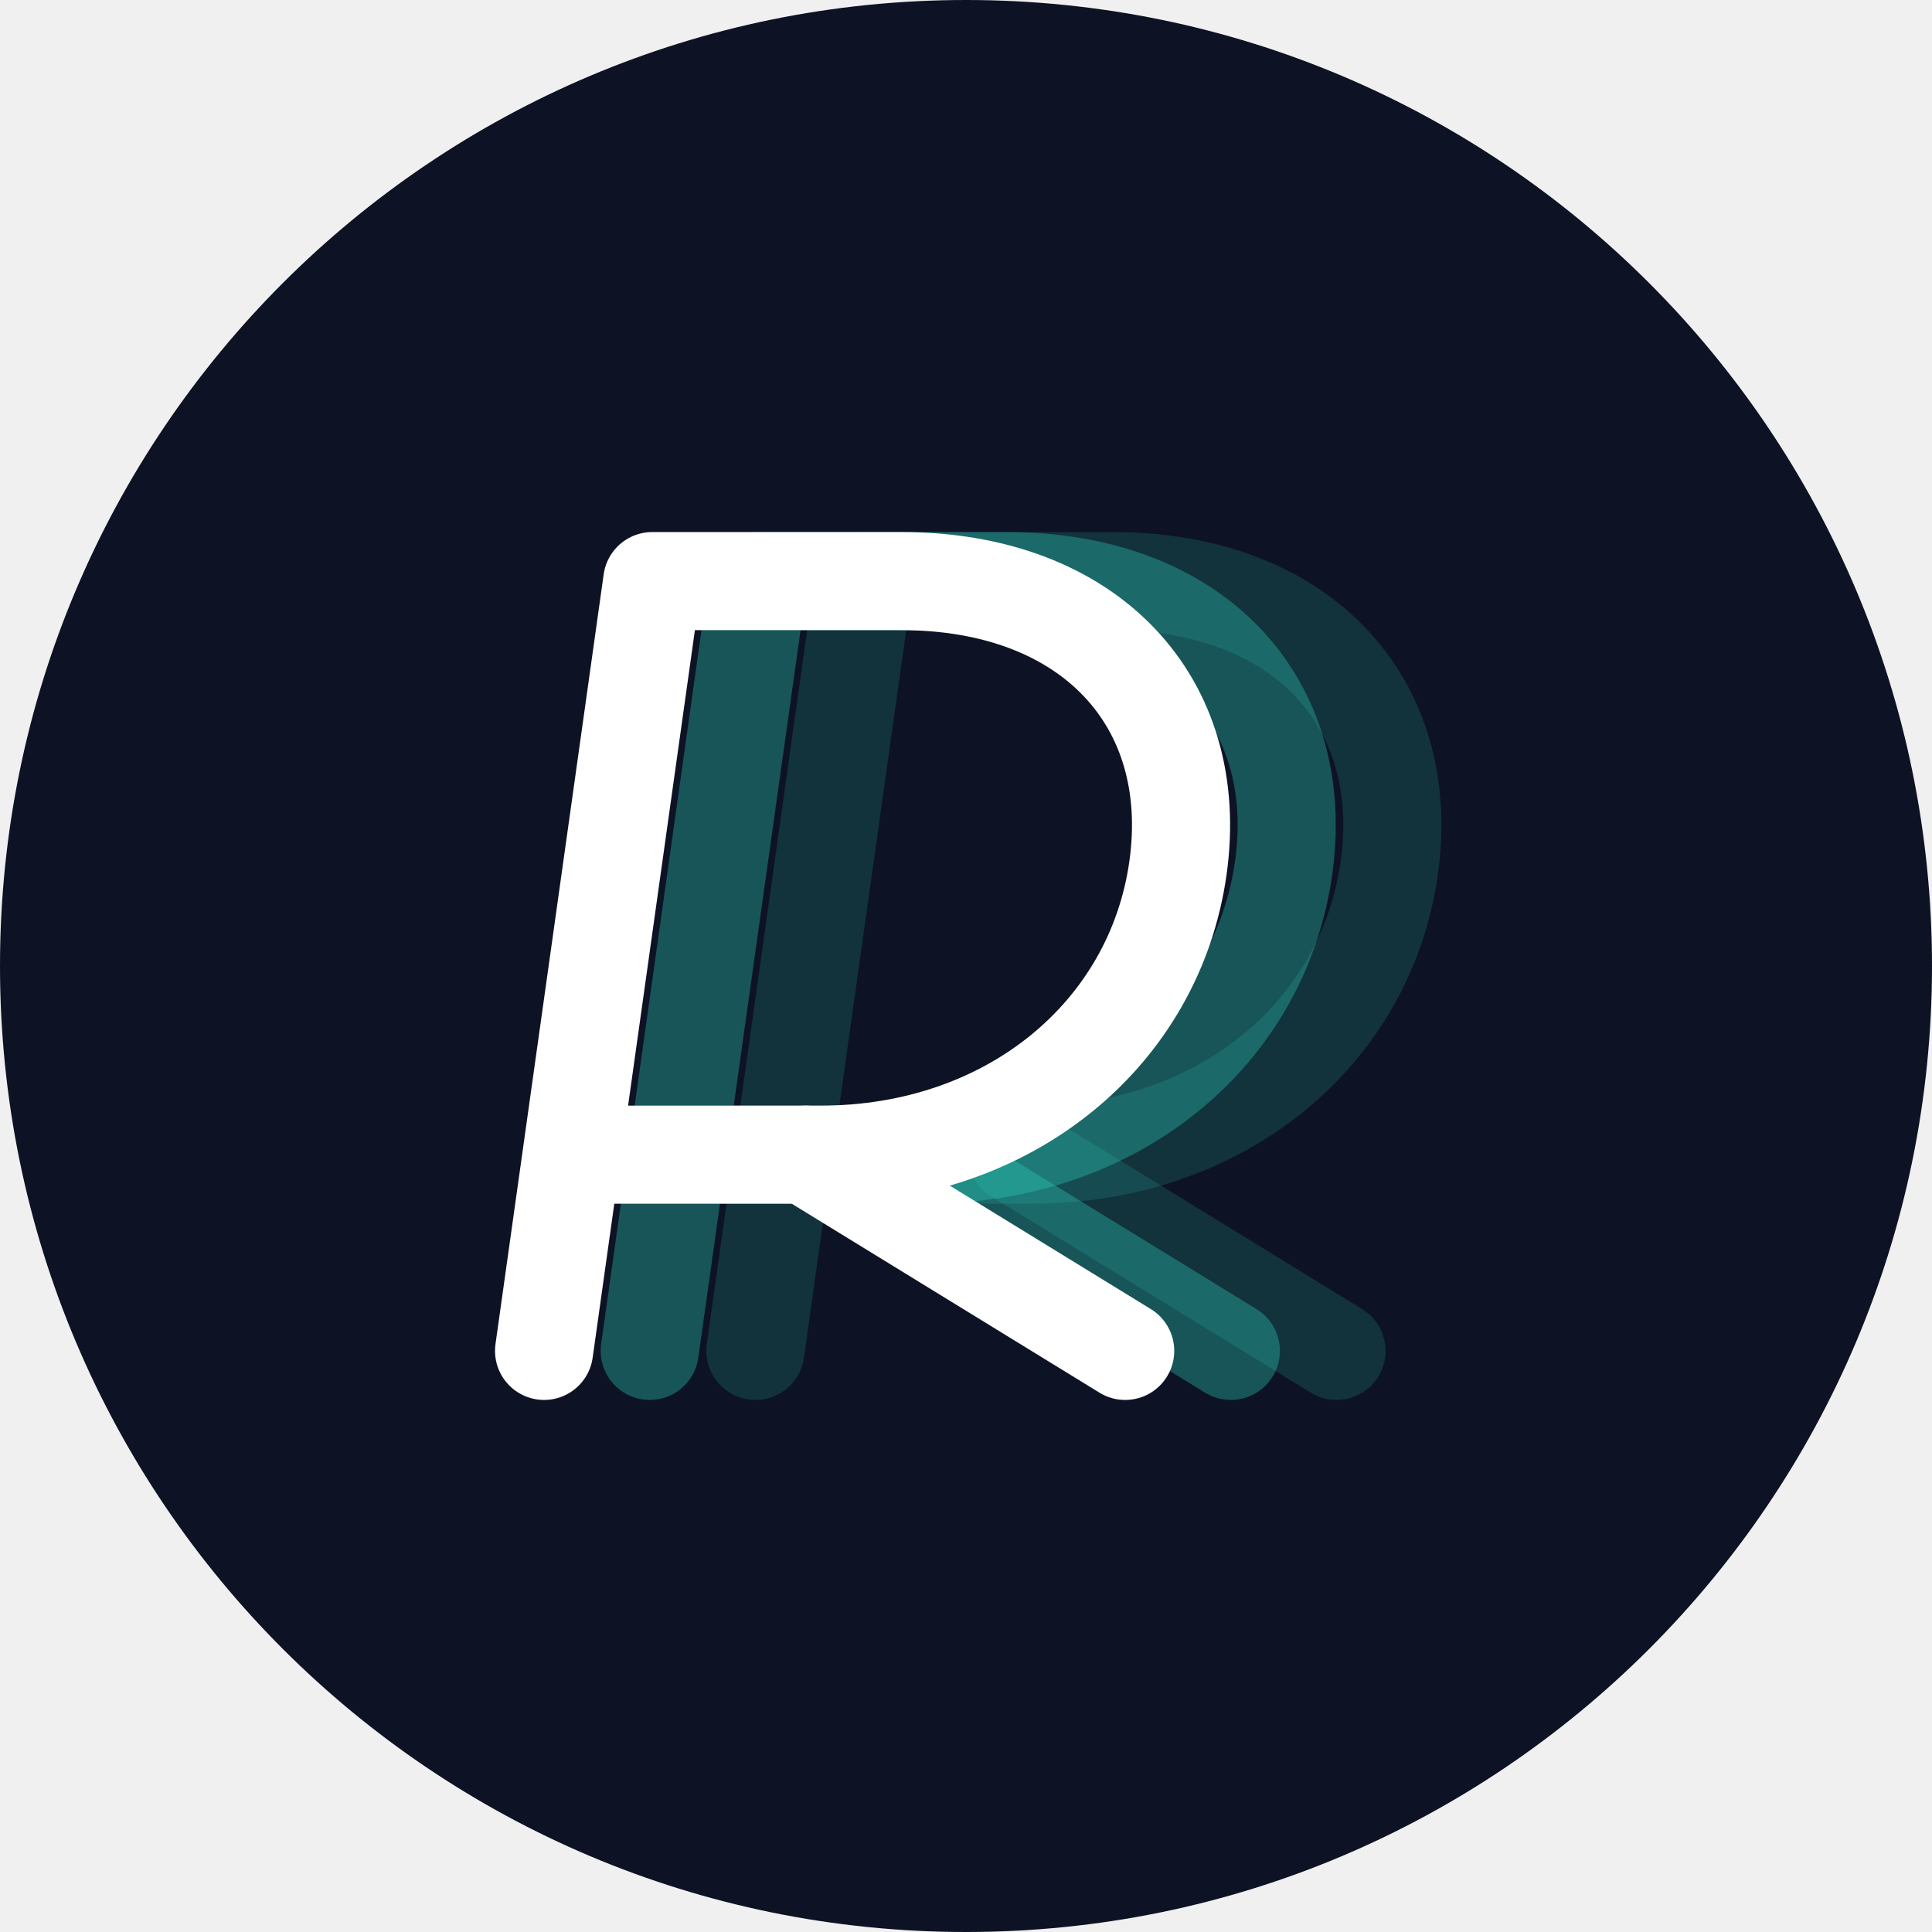
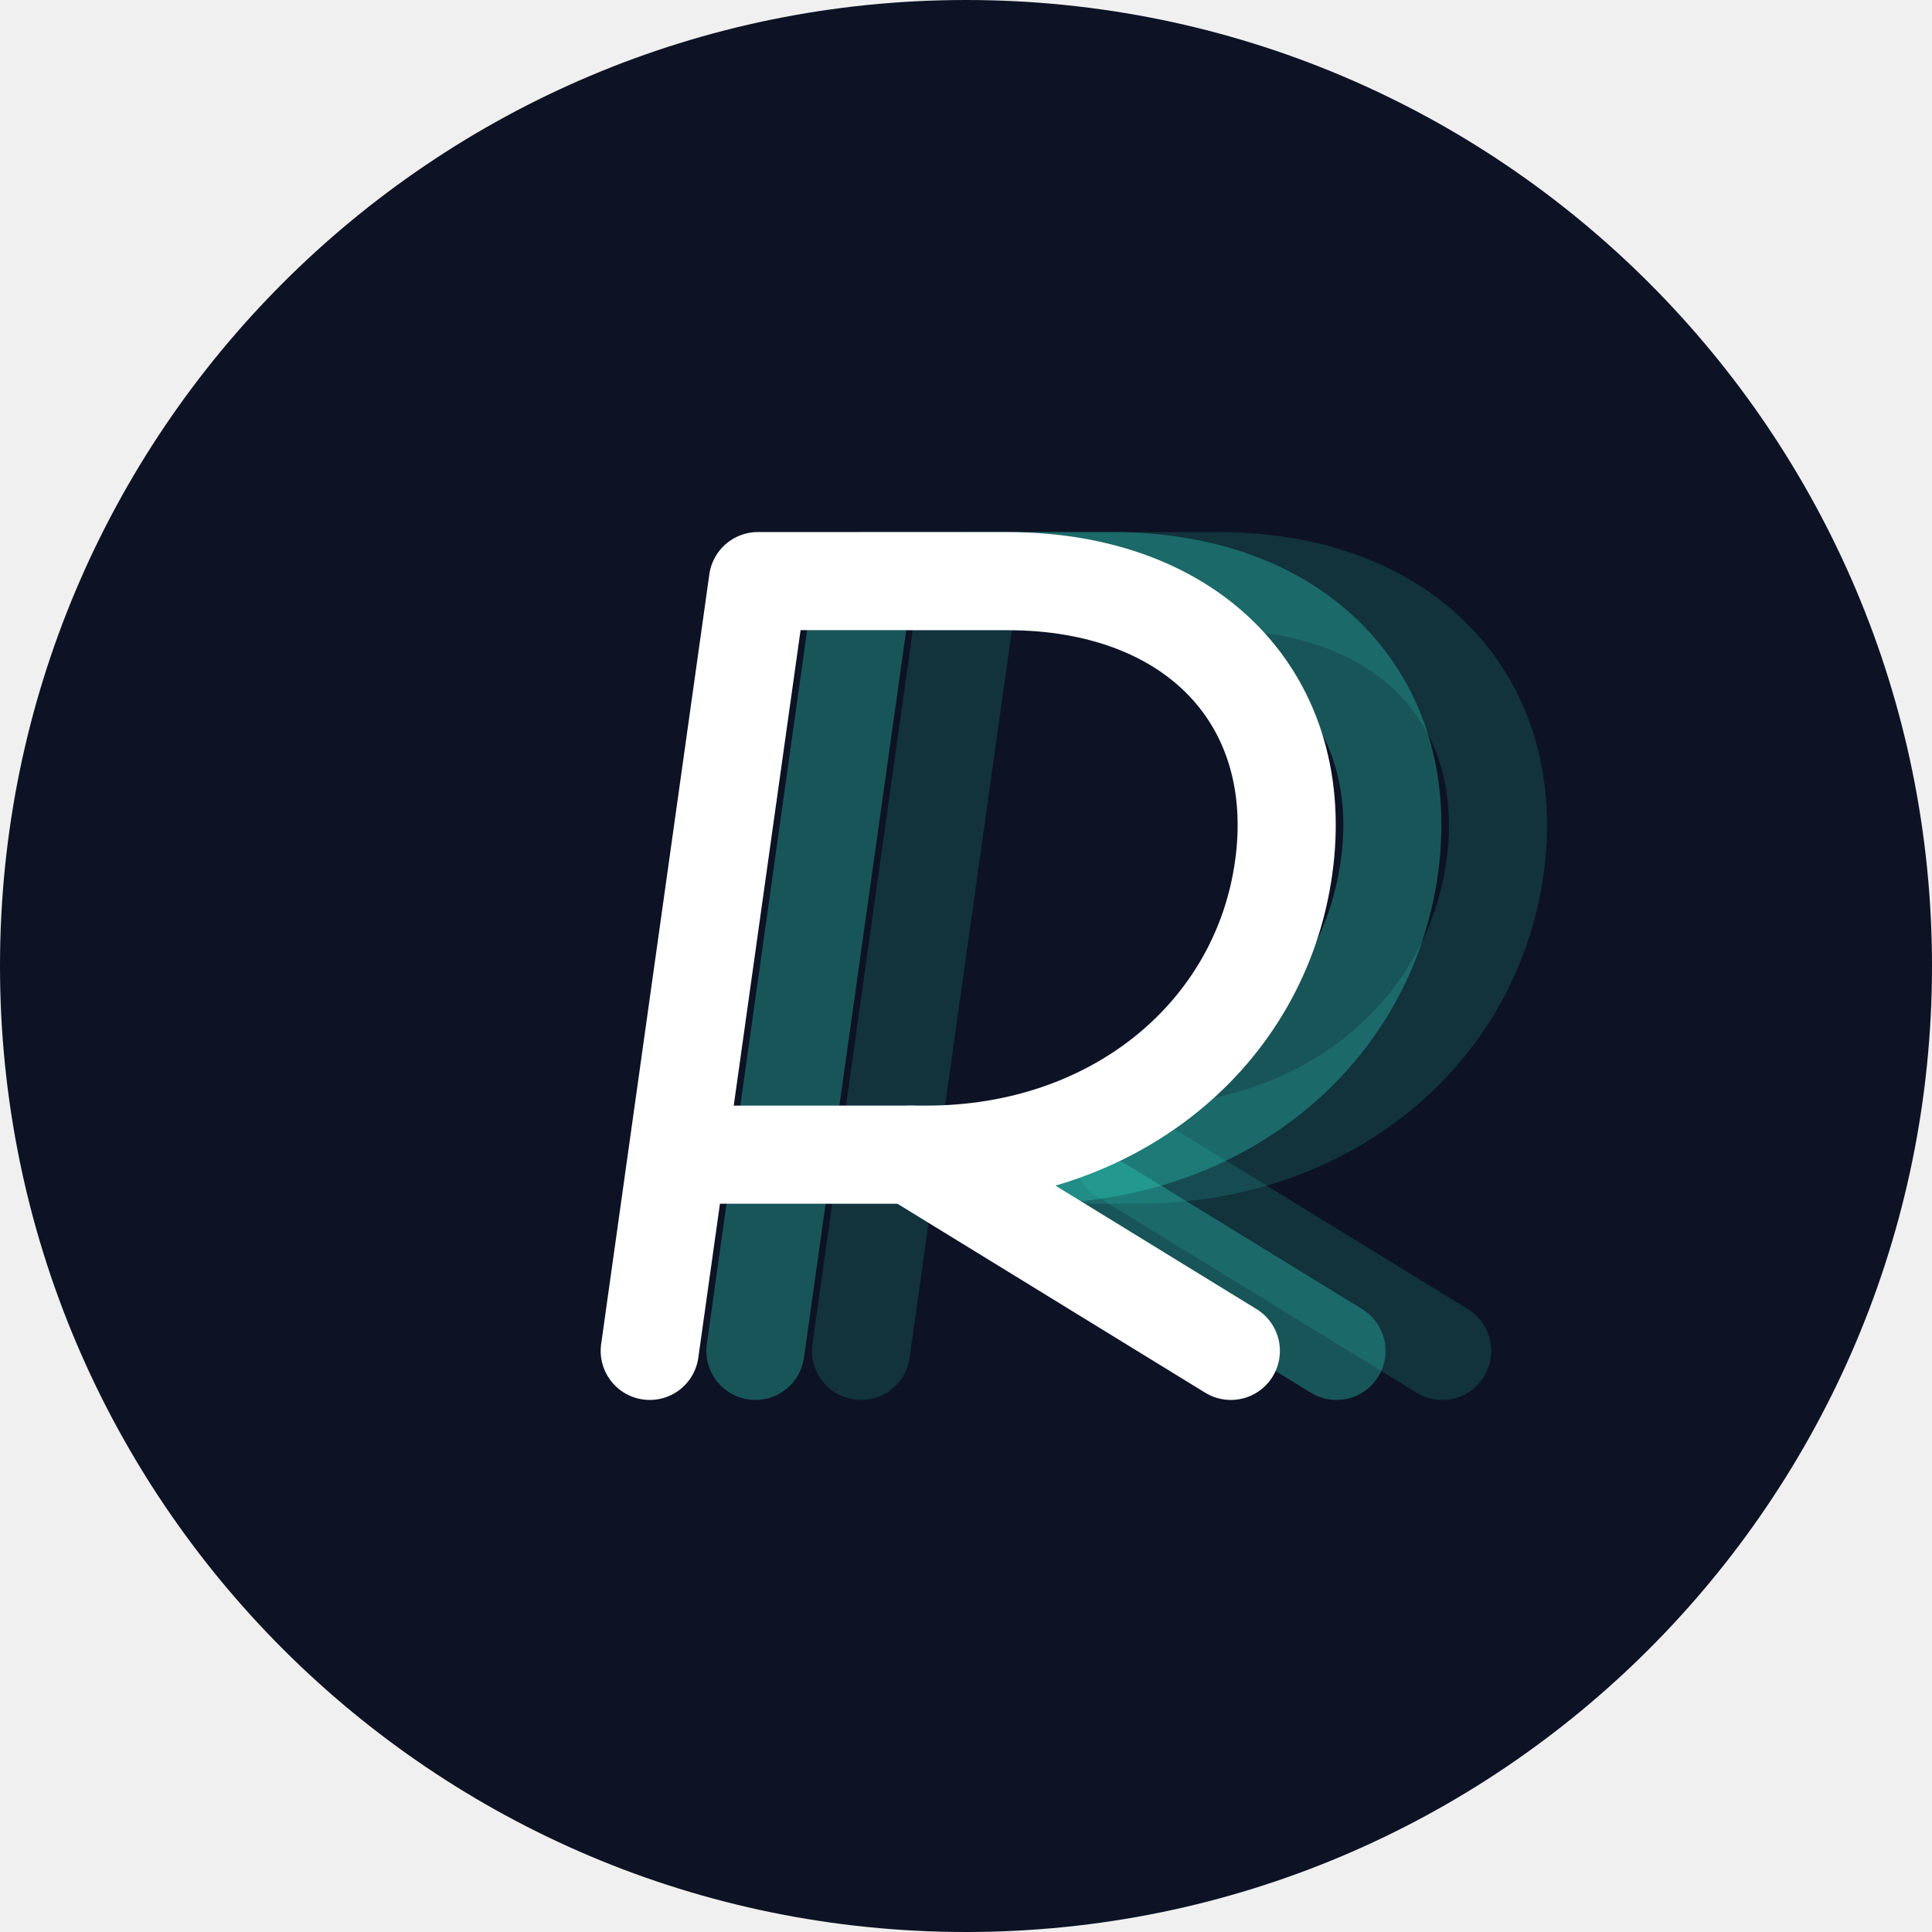
<svg xmlns="http://www.w3.org/2000/svg" width="512" height="512" viewBox="0 0 512 512" role="img" aria-label="Reverb app icon">
  <circle cx="256" cy="256" r="256" fill="#0D1324" />
-   <g transform="translate(16.5 0)" fill="none" stroke-linecap="round" stroke-linejoin="round" stroke-width="26">
-     <path d="M183.686 358 L212.357 154 L278.357 154 C328.357 154 357.859 186 351.676 230 C345.492 274 306.995 306 256.995 306 L190.995 306" stroke="#2DD4BF" stroke-opacity="0.16" />
-     <path d="M252.995 306 L337.686 358" stroke="#2DD4BF" stroke-opacity="0.16" />
-     <path d="M155.686 358 L184.357 154 L250.357 154 C300.357 154 329.859 186 323.676 230 C317.492 274 278.995 306 228.995 306 L162.995 306" stroke="#2DD4BF" stroke-opacity="0.34" />
-     <path d="M224.995 306 L309.686 358" stroke="#2DD4BF" stroke-opacity="0.34" />
-     <path d="M127.686 358 L156.357 154 L222.357 154 C272.357 154 301.859 186 295.676 230 C289.492 274 250.995 306 200.995 306 L134.995 306" stroke="#FFFFFF" />
-     <path d="M196.995 306 L281.686 358" stroke="#FFFFFF" />
+   <defs>
+     <g id="r" fill="none" stroke-linecap="round" stroke-linejoin="round" stroke-width="26">
+       <path id="body" d="M127.686 358 L156.357 154 L222.357 154 C272.357 154 301.859 186 295.676 230 C289.492 274 250.995 306 200.995 306 L134.995 306" />
+       <path id="leg" d="M196.995 306 L281.686 358" />
+     </g>
+   </defs>
+   <g id="mark" transform="translate(44.5 0)">
+     <use id="far" href="#r" x="56" stroke="#2DD4BF" stroke-opacity="0.16" />
+     <use id="near" href="#r" x="28" stroke="#2DD4BF" stroke-opacity="0.34" />
+     <use id="main" href="#r" x="0" stroke="#FFFFFF" stroke-opacity="1" />
  </g>
</svg>
